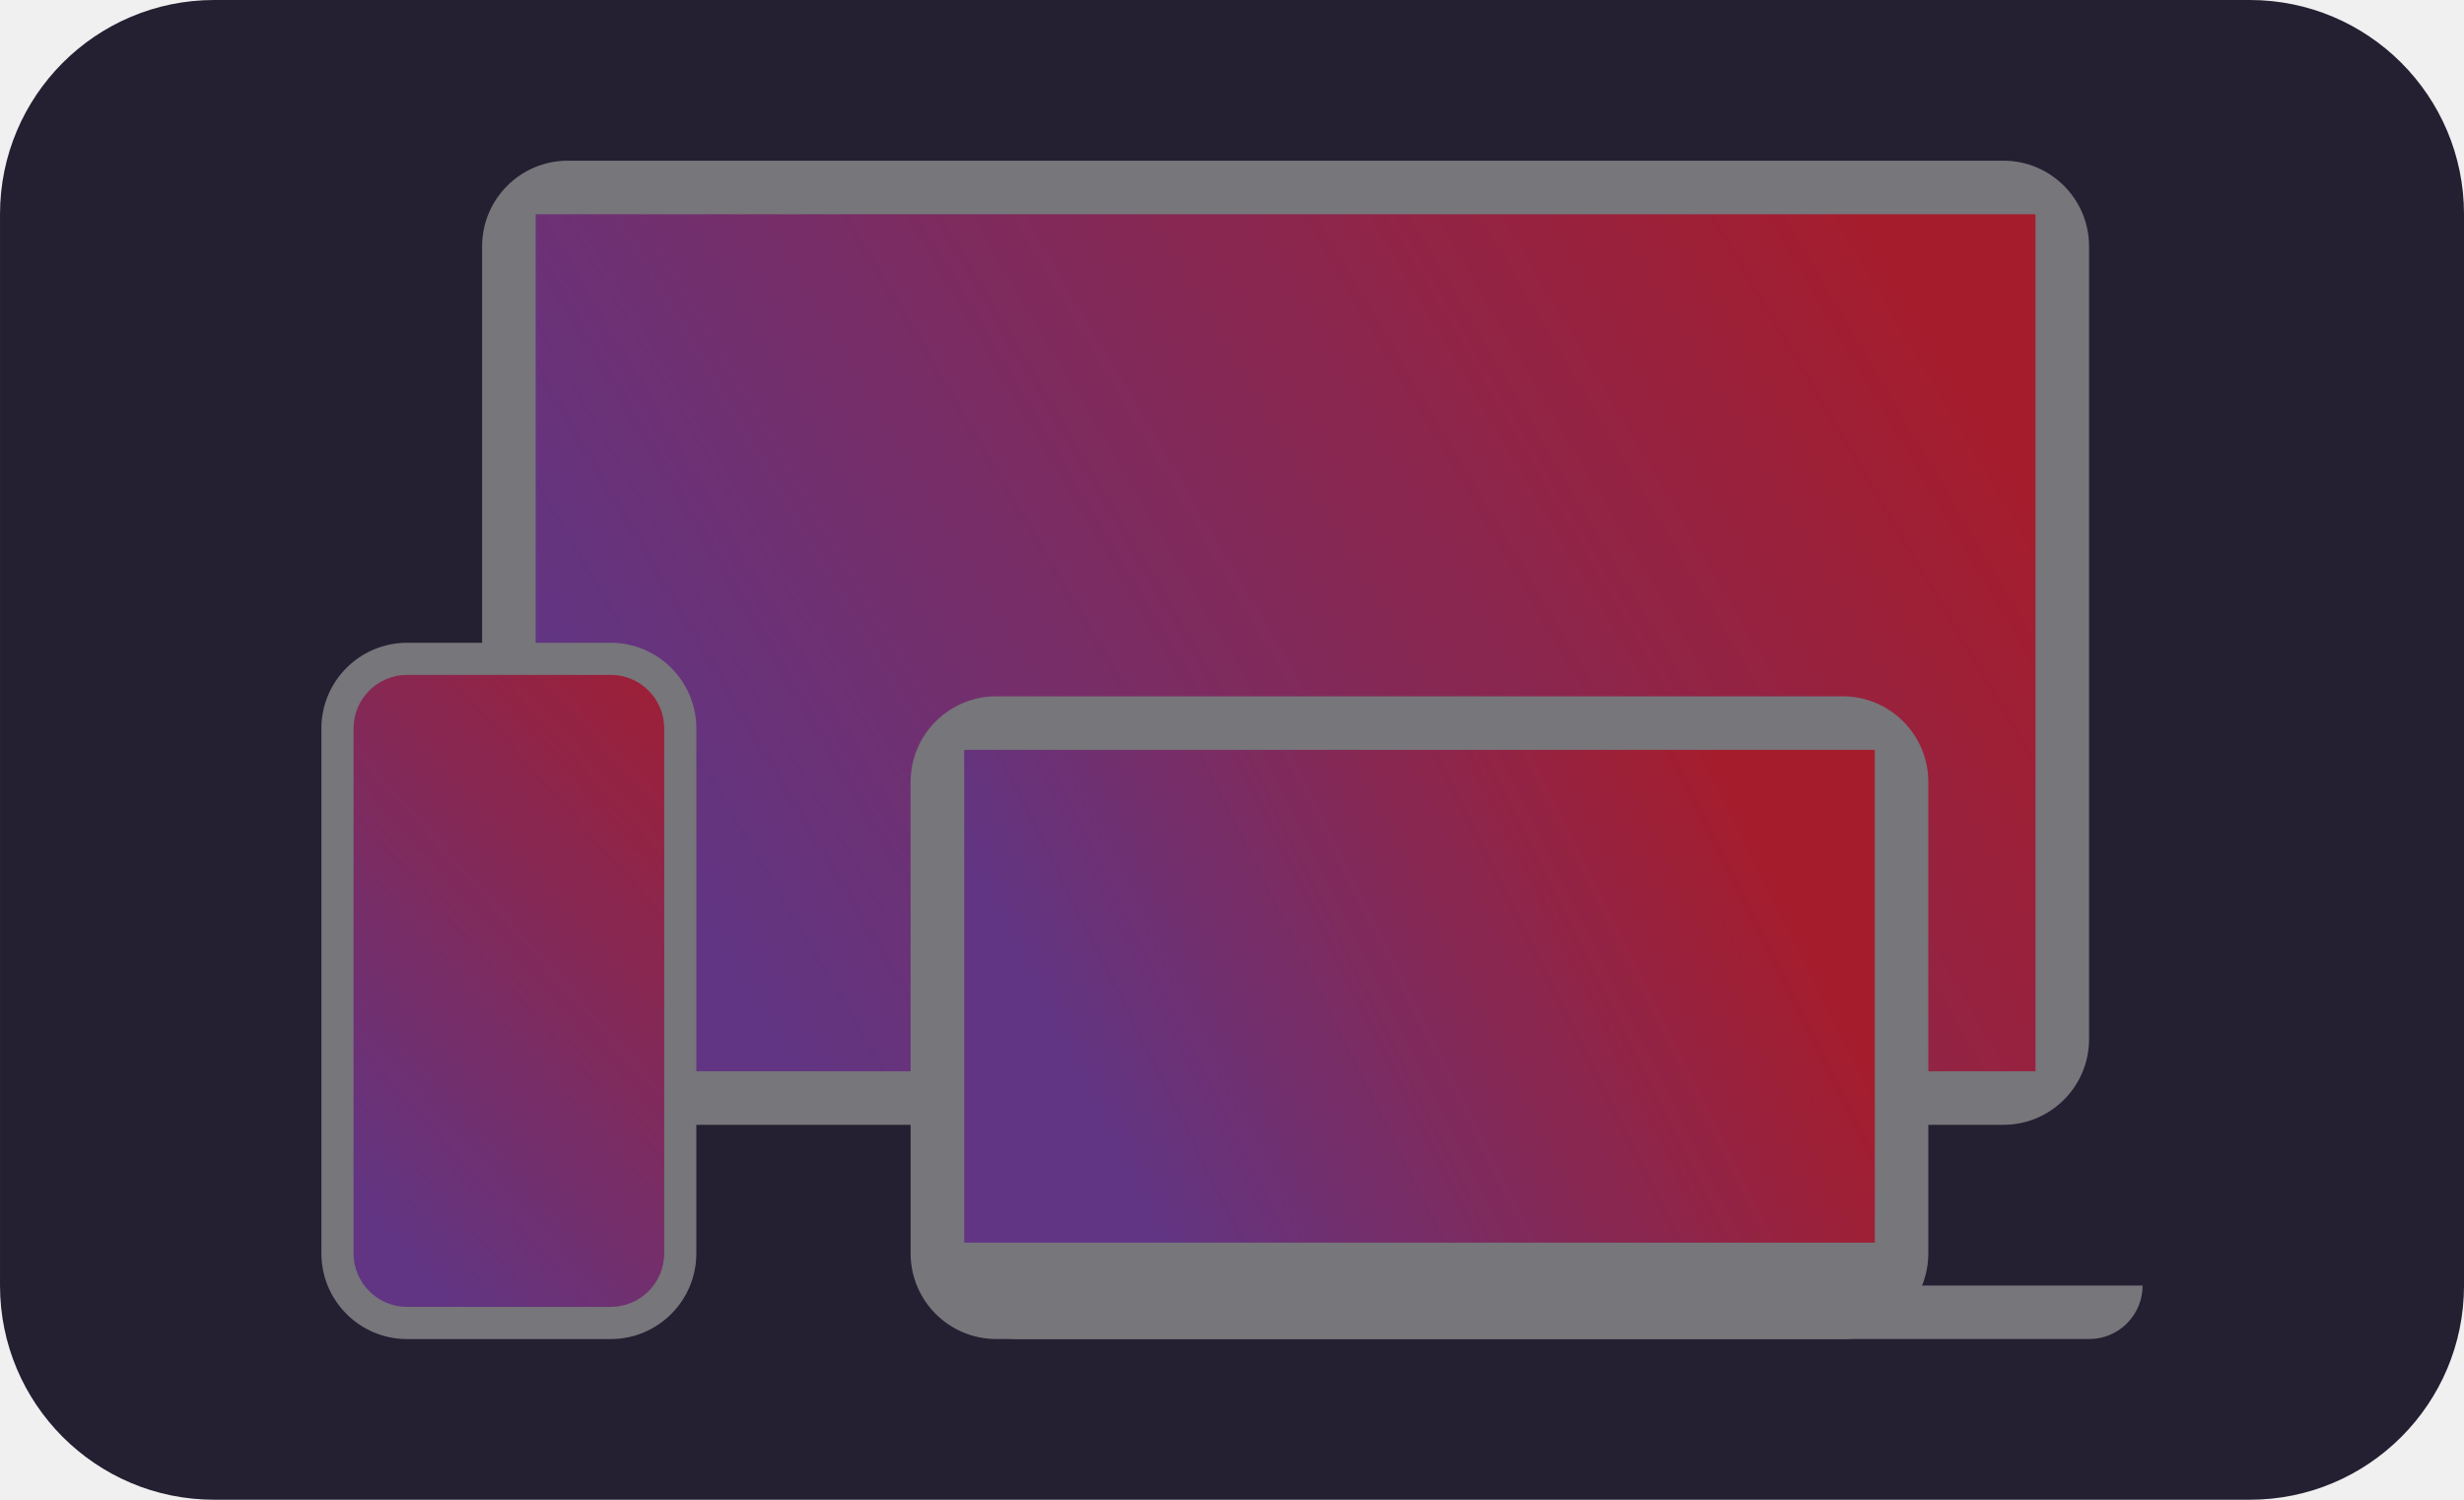
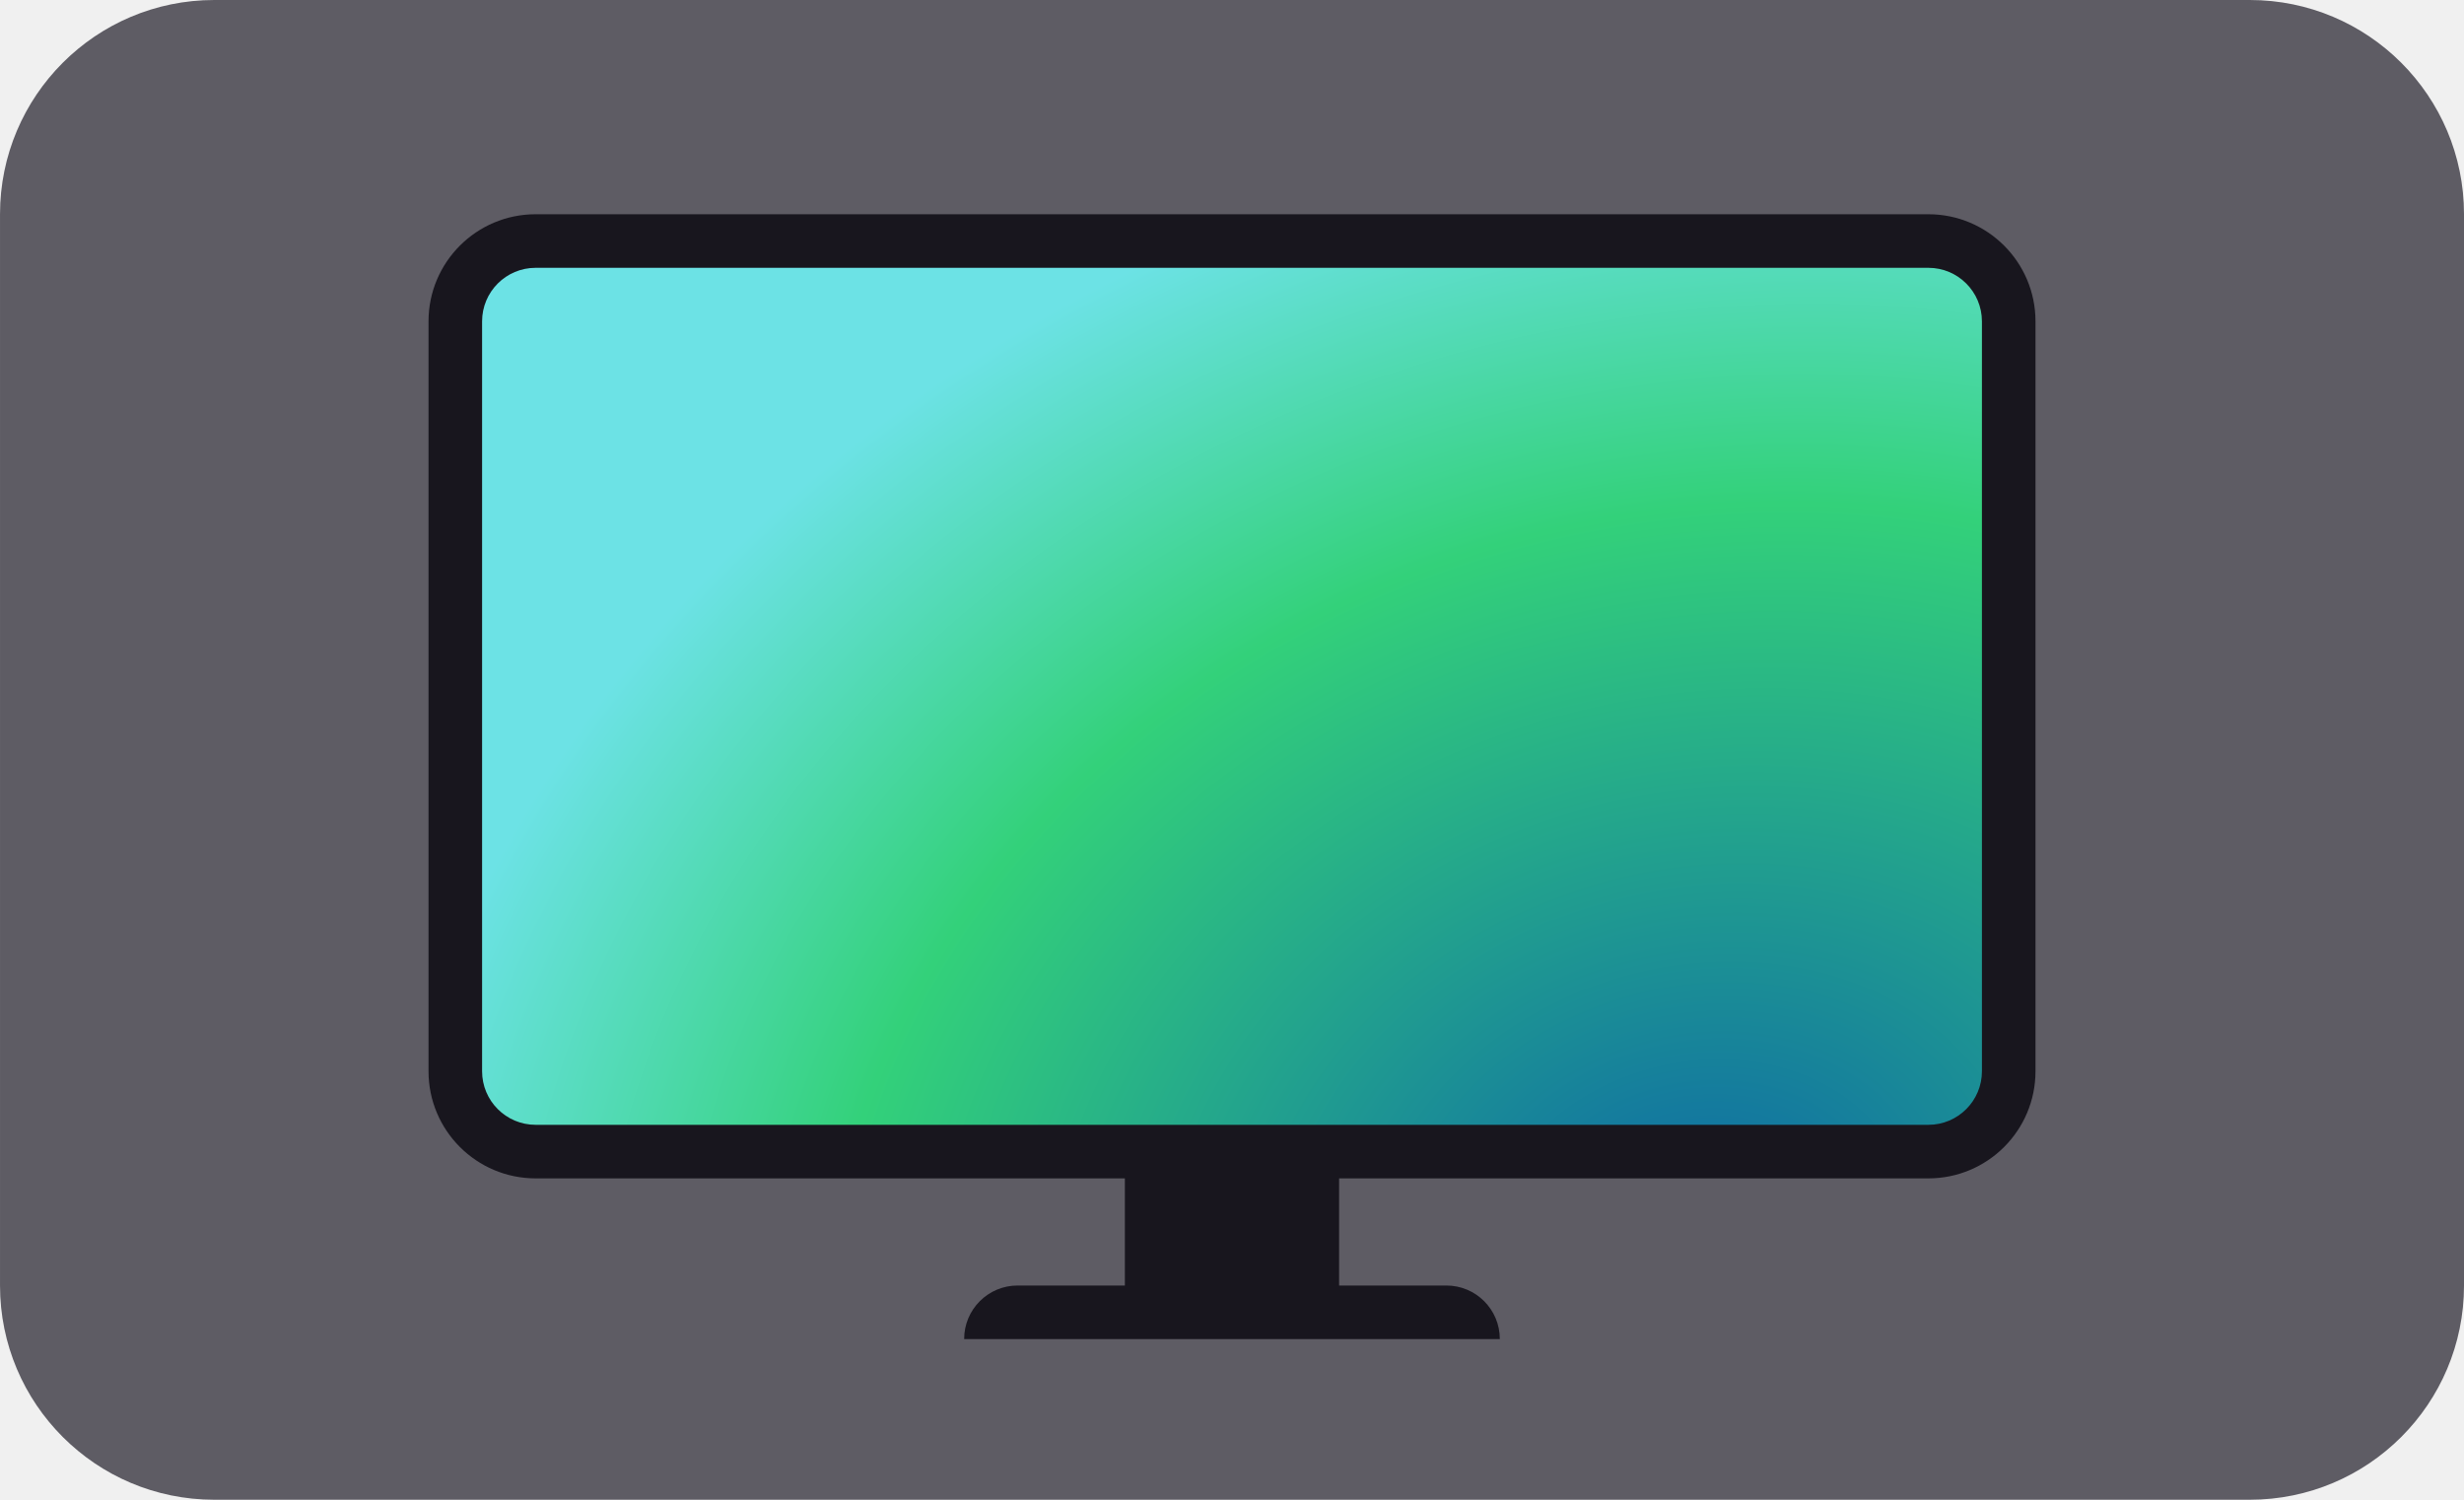
- <svg xmlns="http://www.w3.org/2000/svg" xmlns:xlink="http://www.w3.org/1999/xlink" height="140" width="230" version="1.1" id="svg30418">
+ <svg xmlns="http://www.w3.org/2000/svg" xmlns:xlink="http://www.w3.org/1999/xlink" height="140" width="230" version="1.1" id="svg30418" xml:space="preserve">
  <defs id="defs30422">
    <linearGradient id="linearGradient6">
-       <stop style="stop-color:#613583;stop-opacity:1;" offset="0" id="stop6" />
-       <stop style="stop-color:#a51d2d;stop-opacity:1" offset="1" id="stop7" />
+       <stop style="stop-color:#0d67a6;stop-opacity:1;" offset="0" id="stop2" />
+       <stop style="stop-color:#33d17a;stop-opacity:1" offset="0.651" id="stop3" />
+       <stop style="stop-color:#6ce2e5;stop-opacity:1;" offset="1" id="stop6" />
    </linearGradient>
    <linearGradient xlink:href="#linearGradient1-0" id="linearGradient2-7" x1="309.562" y1="239.448" x2="339.99" y2="220.927" gradientUnits="userSpaceOnUse" />
    <linearGradient id="linearGradient1-0">
      <stop style="stop-color:#3584e4;stop-opacity:1" offset="0" id="stop1-9" />
      <stop style="stop-color:#9141ac;stop-opacity:1" offset="0.174" id="stop3-3" />
      <stop style="stop-color:#f6d32d;stop-opacity:1" offset="0.565" id="stop4-6" />
      <stop style="stop-color:#e66100;stop-opacity:1" offset="0.788" id="stop5-0" />
      <stop style="stop-color:#e01b24;stop-opacity:1" offset="1" id="stop2-6" />
    </linearGradient>
-     <linearGradient xlink:href="#linearGradient6" id="linearGradient7" x1="318.823" y1="243.417" x2="334.698" y2="235.479" gradientUnits="userSpaceOnUse" />
-     <linearGradient xlink:href="#linearGradient6" id="linearGradient8" gradientUnits="userSpaceOnUse" x1="312.208" y1="238.125" x2="341.312" y2="220.927" />
-     <linearGradient xlink:href="#linearGradient6" id="linearGradient9" gradientUnits="userSpaceOnUse" x1="301.625" y1="246.062" x2="313.531" y2="235.479" />
+     <radialGradient xlink:href="#linearGradient6" id="radialGradient6" cx="331.583" cy="242.554" fx="331.583" fy="242.554" r="18.521" gradientTransform="matrix(1.720665,-0.5278504,0.437355,1.425671,-339.7329,71.63944)" gradientUnits="userSpaceOnUse" />
+     <linearGradient id="a">
+       <stop offset="0" stop-color="#d5d3cf" id="stop1" />
+       <stop offset="1" stop-color="#f6f5f4" id="stop2-3" />
+     </linearGradient>
+     <linearGradient id="b">
+       <stop offset="0" stop-color="#d5d3cf" id="stop3-6" />
+       <stop offset="1" stop-color="#949390" id="stop4" />
+     </linearGradient>
+     <linearGradient id="c">
+       <stop offset="0" stop-color="#9a9996" id="stop5" />
+       <stop offset="1" stop-color="#77767b" id="stop6-7" />
+     </linearGradient>
  </defs>
-   <rect style="font-variation-settings:normal;opacity:1;vector-effect:none;fill:#241f31;fill-opacity:1;stroke:none;stroke-width:18;stroke-linecap:round;stroke-linejoin:miter;stroke-miterlimit:4;stroke-dasharray:none;stroke-dashoffset:26.4;stroke-opacity:1;-inkscape-stroke:none;stop-color:#000000;stop-opacity:1" width="230" height="140" x="0.001" ry="20" rx="20" id="rect30394" y="0" />
-   <g transform="translate(-1100 -810) scale(3.77953)" id="g30416">
-     <g transform="translate(-2.646 1.323)" id="g30404">
-       <path style="fill:#fff;fill-opacity:1;stroke:none;stroke-width:4.763;stroke-linecap:round;stroke-dashoffset:26.4" d="M321.469 220.927h7.937v23.813h-7.937z" id="path30396" />
-       <rect style="fill:#77767b;fill-opacity:1;stroke:none;stroke-width:4.763;stroke-linecap:round;stroke-dashoffset:26.4" width="39.688" height="23.813" x="305.594" y="216.958" ry="2.117" rx="2.117" id="rect30398" />
-       <path style="fill:url(#linearGradient8);fill-opacity:1;stroke:none;stroke-width:4.763;stroke-linecap:round;stroke-dashoffset:26.4;font-variation-settings:normal;opacity:1;vector-effect:none;stroke-linejoin:miter;stroke-miterlimit:4;stroke-dasharray:none;stroke-opacity:1;-inkscape-stroke:none;stop-color:#000000;stop-opacity:1" d="M306.917 218.281h37.042v21.167h-37.042z" id="path30400" />
-       <path style="fill:#fff;fill-opacity:1;stroke:none;stroke-width:4.763;stroke-linecap:round;stroke-dashoffset:26.4" d="M318.823 243.417a1.32 1.32 0 0 0-1.323 1.323h15.875a1.32 1.32 0 0 0-1.323-1.323z" id="path30402" />
-     </g>
-     <rect style="fill:#77767b;fill-opacity:1;stroke:none;stroke-width:4.762;stroke-linecap:round;stroke-dashoffset:26.4" width="9.26" height="17.198" x="298.979" y="230.188" ry="2.117" rx="2.117" id="rect30406" />
-     <rect style="fill:url(#linearGradient9);fill-opacity:1;stroke:none;stroke-width:4.763;stroke-linecap:round;stroke-dashoffset:26.4;font-variation-settings:normal;opacity:1;vector-effect:none;stroke-linejoin:miter;stroke-miterlimit:4;stroke-dasharray:none;stroke-opacity:1;-inkscape-stroke:none;stop-color:#000000;stop-opacity:1" width="7.673" height="15.61" x="299.773" y="230.981" rx="1.323" ry="1.323" id="rect30408" />
-     <rect style="fill:#77767b;fill-opacity:1;stroke:none;stroke-width:4.763;stroke-linecap:round;stroke-dashoffset:26.4" width="25.135" height="15.875" x="313.531" y="231.51" ry="2.117" rx="2.117" id="rect30410" />
-     <path style="fill:url(#linearGradient7);fill-opacity:1;stroke:none;stroke-width:4.763;stroke-linecap:round;stroke-dashoffset:26.4;font-variation-settings:normal;opacity:1;vector-effect:none;stroke-linejoin:miter;stroke-miterlimit:4;stroke-dasharray:none;stroke-opacity:1;-inkscape-stroke:none;stop-color:#000000;stop-opacity:1" d="M314.854 232.833h22.49v12.171h-22.49z" id="path30412" />
-     <path style="fill:#77767b;fill-opacity:1;stroke:none;stroke-width:4.763;stroke-linecap:round;stroke-dashoffset:26.4" d="M316.177 247.385a1.32 1.32 0 0 1-1.323-1.322h29.104a1.32 1.32 0 0 1-1.323 1.322z" id="path30414" />
+   <rect style="font-variation-settings:normal;opacity:1;vector-effect:none;fill:#5e5c64;fill-opacity:1;stroke:none;stroke-width:18;stroke-linecap:round;stroke-linejoin:miter;stroke-miterlimit:4;stroke-dasharray:none;stroke-dashoffset:26.4;stroke-opacity:1;-inkscape-stroke:none;stop-color:#000000;stop-opacity:1" width="230" height="140" x="0.001" ry="20" rx="20" id="rect30394" y="0" />
+   <g transform="matrix(3.77953,0,0,3.77953,-1115.002,-799.9997)" id="g30404">
+     <path style="fill:#18161e;fill-opacity:1;stroke:none;stroke-width:3.889;stroke-linecap:round;stroke-dashoffset:26.4" d="m 322.792,219.869 h 5.291 v 23.813 h -5.291 z" id="path30396" />
+     <rect style="fill:#18161e;fill-opacity:1;stroke:none;stroke-width:4.763;stroke-linecap:round;stroke-dashoffset:26.4" width="39.688" height="23.813" x="305.594" y="216.958" ry="2.646" rx="2.646" id="rect30398" />
+     <path style="fill:#18161e;fill-opacity:1;stroke:none;stroke-width:4.763;stroke-linecap:round;stroke-dashoffset:26.4" d="m 320.146,243.417 c -0.731,-0.002 -1.325,0.592 -1.323,1.323 h 13.229 c 0.002,-0.731 -0.592,-1.325 -1.323,-1.323 z" id="path30402" />
+     <rect style="fill:url(#radialGradient6);fill-opacity:1;stroke:none;stroke-width:4.338;stroke-linecap:round;stroke-dashoffset:26.4" width="37.042" height="21.167" x="306.917" y="218.281" ry="1.323" rx="1.323" id="rect1" />
  </g>
</svg>
